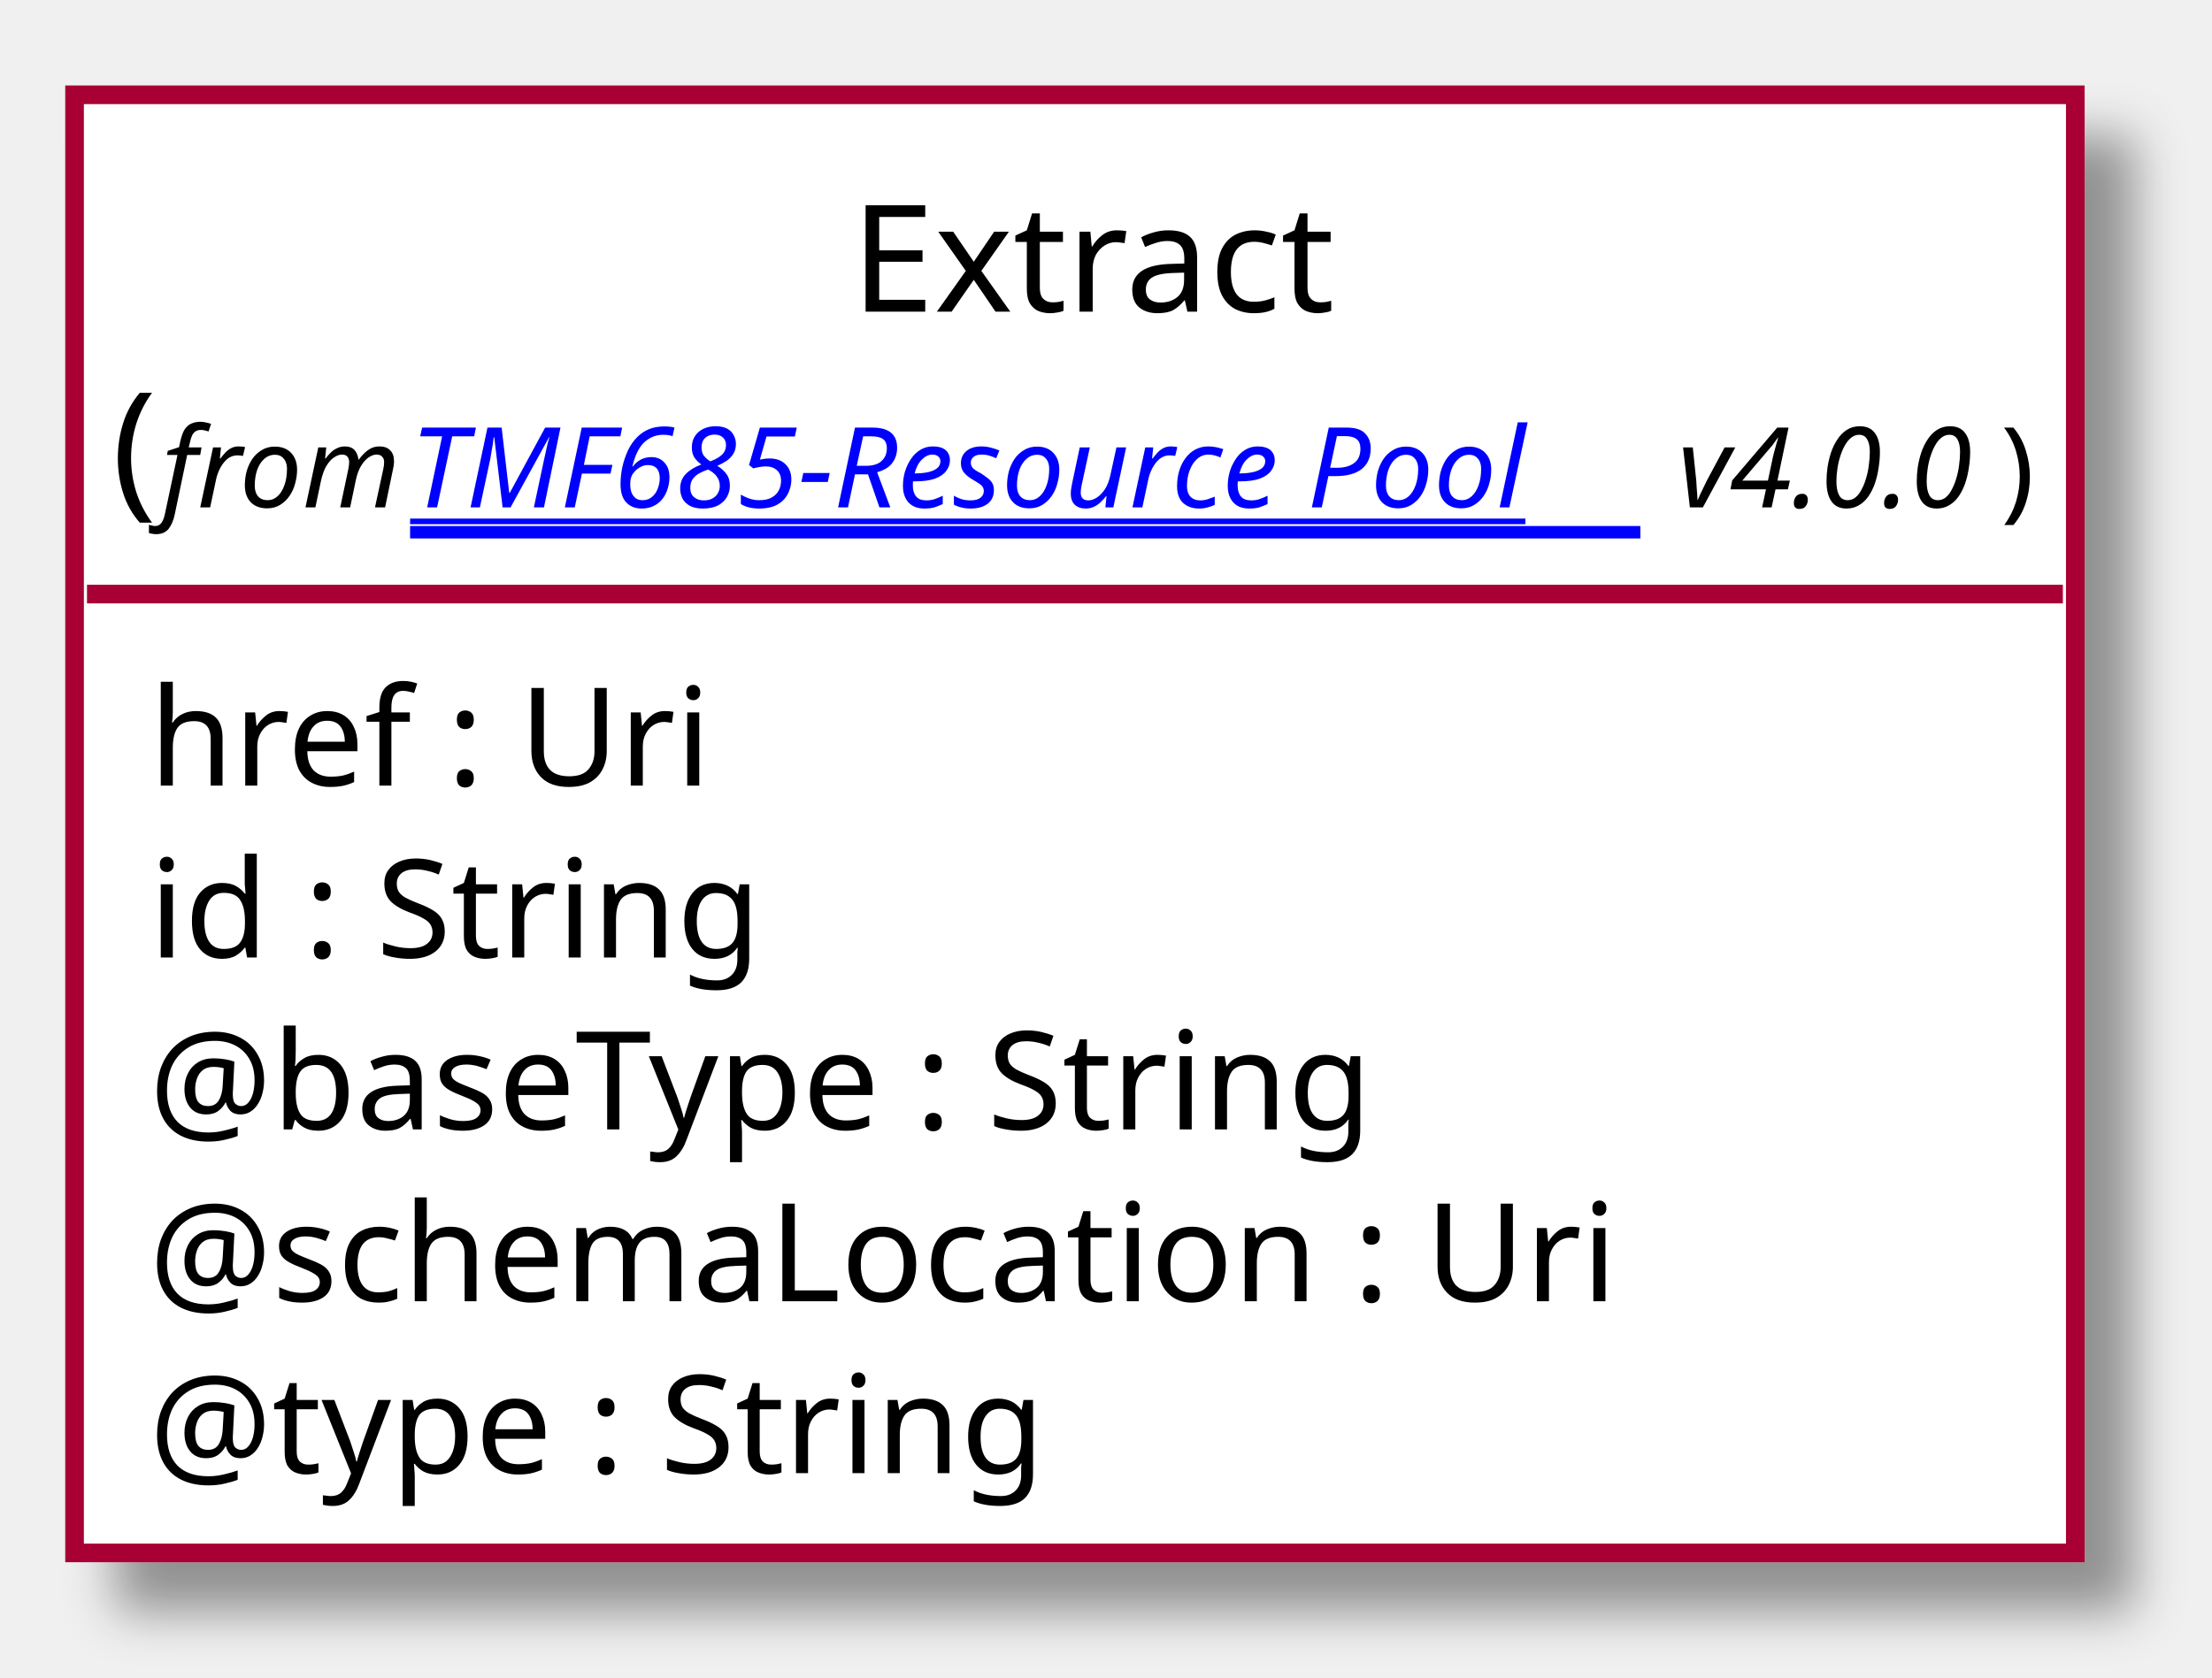
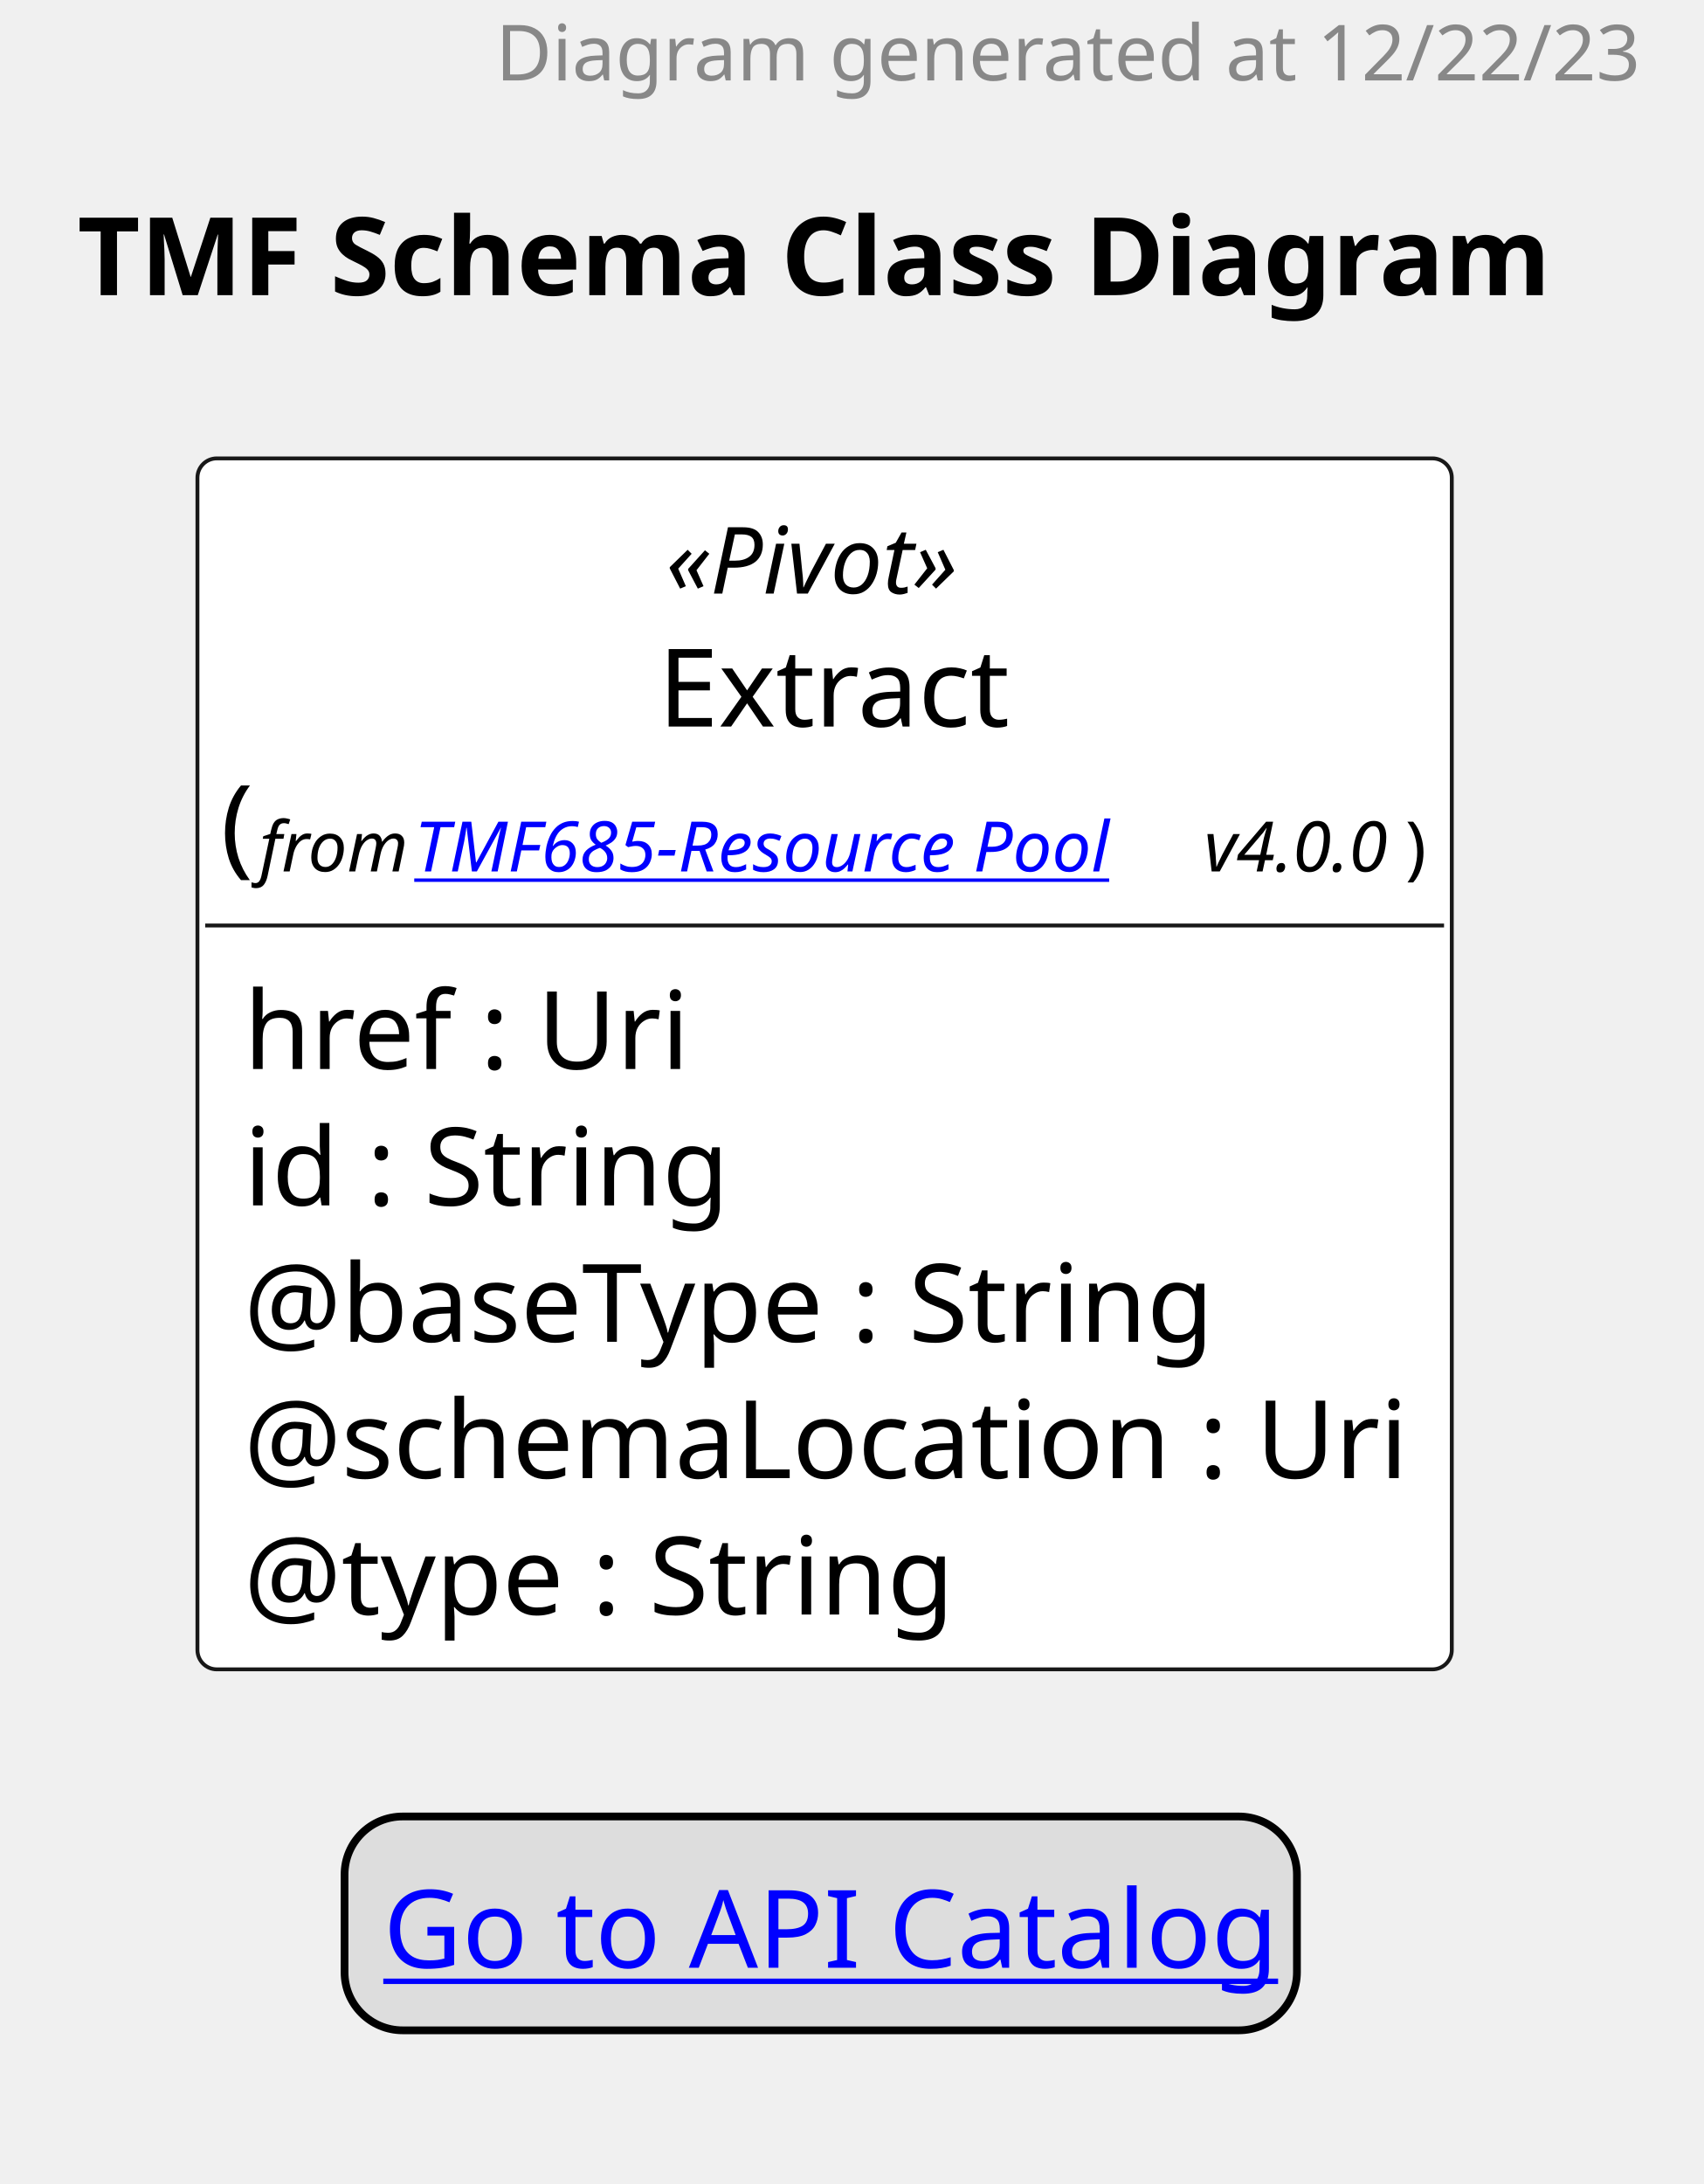
- <svg xmlns="http://www.w3.org/2000/svg" xmlns:xlink="http://www.w3.org/1999/xlink" contentScriptType="application/ecmascript" contentStyleType="text/css" height="135px" preserveAspectRatio="none" style="width:178px;height:135px;" version="1.1" viewBox="0 0 178 135" width="178px" zoomAndPan="magnify">
-   <defs>
-     <filter height="300%" id="f7kcjy97tacum" width="300%" x="-1" y="-1">
-       <feGaussianBlur result="blurOut" stdDeviation="2.0" />
-       <feColorMatrix in="blurOut" result="blurOut2" type="matrix" values="0 0 0 0 0 0 0 0 0 0 0 0 0 0 0 0 0 0 .4 0" />
-       <feOffset dx="4.0" dy="4.0" in="blurOut2" result="blurOut3" />
-       <feBlend in="SourceGraphic" in2="blurOut3" mode="normal" />
-     </filter>
-   </defs>
+ <svg xmlns="http://www.w3.org/2000/svg" xmlns:xlink="http://www.w3.org/1999/xlink" contentStyleType="text/css" height="282px" preserveAspectRatio="none" style="width:220px;height:282px;background:#FFFFFF;" version="1.1" viewBox="0 0 220 282" width="220px" zoomAndPan="magnify">
+   <defs />
  <g>
-     <rect fill="#FFFFFF" filter="url(#f7kcjy97tacum)" height="117.367" id="Extract" style="stroke: #A80036; stroke-width: 1.5;" width="161" x="6" y="7.63" />
-     <text fill="#000000" font-family="sans-serif" font-size="12" lengthAdjust="spacingAndGlyphs" textLength="36" x="68.5" y="25.087">Extract</text>
-     <text fill="#000000" font-family="sans-serif" font-size="12" lengthAdjust="spacingAndGlyphs" textLength="4" x="9" y="40.181">(</text>
-     <text fill="#000000" font-family="sans-serif" font-size="9" font-style="italic" lengthAdjust="spacingAndGlyphs" textLength="17" x="13" y="40.84">from</text>
-     <a target="_top" xlink:actuate="onRequest" xlink:href="TMF685.svg" xlink:show="new" xlink:title="TMF685.svg" xlink:type="simple">
-       <text fill="#0000FF" font-family="sans-serif" font-size="9" font-style="italic" lengthAdjust="spacingAndGlyphs" text-decoration="underline" textLength="99" x="33" y="40.84">TMF685-Resource Pool</text>
-       <line style="stroke: #0000FF; stroke-width: 1.0;" x1="33" x2="132" y1="42.84" y2="42.84" />
+     <text fill="#888888" font-family="sans-serif" font-size="10" lengthAdjust="spacing" textLength="148" x="64" y="10.381">Diagram generated at 12/22/23</text>
+     <text fill="#000000" font-family="sans-serif" font-size="14" font-weight="bold" lengthAdjust="spacing" textLength="192" x="10" y="38.111">TMF Schema Class Diagram</text>
+     <g id="elem_Extract">
+       <rect codeLine="20" fill="#FFFFFF" height="156.359" id="Extract" rx="2.5" ry="2.5" style="stroke:#181818;stroke-width:0.5;" width="162" x="25.5" y="59.188" />
+       <text fill="#000000" font-family="sans-serif" font-size="12" font-style="italic" lengthAdjust="spacing" textLength="41" x="86" y="76.644">«Pivot»</text>
+       <text fill="#000000" font-family="sans-serif" font-size="14" lengthAdjust="spacing" textLength="43" x="85" y="93.814">Extract</text>
+       <text fill="#000000" font-family="sans-serif" font-size="14" lengthAdjust="spacing" textLength="5" x="28.5" y="111.424">(</text>
+       <text fill="#000000" font-family="sans-serif" font-size="9" font-style="italic" lengthAdjust="spacing" textLength="17" x="33.5" y="112.522">from</text>
+       <a href="TMF685.svg" target="_top" title="TMF685.svg" xlink:actuate="onRequest" xlink:href="TMF685.svg" xlink:show="new" xlink:title="TMF685.svg" xlink:type="simple">
+         <text fill="#0000FF" font-family="sans-serif" font-size="9" font-style="italic" lengthAdjust="spacing" text-decoration="underline" textLength="99" x="53.5" y="112.522">TMF685-Resource Pool</text>
+       </a>
+       <text fill="#000000" font-family="sans-serif" font-size="9" font-style="italic" lengthAdjust="spacing" textLength="26" x="155.5" y="112.522">v4.0.0</text>
+       <text fill="#000000" font-family="sans-serif" font-size="9" lengthAdjust="spacing" textLength="3" x="181.5" y="112.522">)</text>
+       <line style="stroke:#181818;stroke-width:0.5;" x1="26.5" x2="186.5" y1="119.5" y2="119.5" />
+       <text fill="#000000" font-family="sans-serif" font-size="14" lengthAdjust="spacing" textLength="54" x="31.5" y="138.033">href : Uri</text>
+       <text fill="#000000" font-family="sans-serif" font-size="14" lengthAdjust="spacing" textLength="60" x="31.5" y="155.643">id : String</text>
+       <text fill="#000000" font-family="sans-serif" font-size="14" lengthAdjust="spacing" textLength="126" x="31.5" y="173.252">@baseType : String</text>
+       <text fill="#000000" font-family="sans-serif" font-size="14" lengthAdjust="spacing" textLength="146" x="31.5" y="190.861">@schemaLocation : Uri</text>
+       <text fill="#000000" font-family="sans-serif" font-size="14" lengthAdjust="spacing" textLength="90" x="31.5" y="208.471">@type : String</text>
+     </g>
+     <rect fill="#DDDDDD" height="27.609" id="_legend" rx="7.5" ry="7.5" style="stroke:#000000;stroke-width:1.0;" width="123" x="44.5" y="234.547" />
+     <a href="index.htm" target="_top" title="index.htm" xlink:actuate="onRequest" xlink:href="index.htm" xlink:show="new" xlink:title="index.htm" xlink:type="simple">
+       <text fill="#0000FF" font-family="sans-serif" font-size="14" lengthAdjust="spacing" text-decoration="underline" textLength="113" x="49.5" y="254.08">Go to API Catalog</text>
    </a>
-     <text fill="#000000" font-family="sans-serif" font-size="9" font-style="italic" lengthAdjust="spacingAndGlyphs" textLength="26" x="135" y="40.84">v4.0.0</text>
-     <text fill="#000000" font-family="sans-serif" font-size="9" lengthAdjust="spacingAndGlyphs" textLength="3" x="161" y="40.84">)</text>
-     <line style="stroke: #A80036; stroke-width: 1.5;" x1="7" x2="166" y1="47.818" y2="47.818" />
-     <text fill="#000000" font-family="sans-serif" font-size="11" lengthAdjust="spacingAndGlyphs" textLength="42" x="12" y="63.236">href : Uri</text>
-     <text fill="#000000" font-family="sans-serif" font-size="11" lengthAdjust="spacingAndGlyphs" textLength="45" x="12" y="77.072">id : String</text>
-     <text fill="#000000" font-family="sans-serif" font-size="11" lengthAdjust="spacingAndGlyphs" textLength="96" x="12" y="90.908">@baseType : String</text>
-     <text fill="#000000" font-family="sans-serif" font-size="11" lengthAdjust="spacingAndGlyphs" textLength="112" x="12" y="104.744">@schemaLocation : Uri</text>
-     <text fill="#000000" font-family="sans-serif" font-size="11" lengthAdjust="spacingAndGlyphs" textLength="69" x="12" y="118.58">@type : String</text>
  </g>
</svg>
